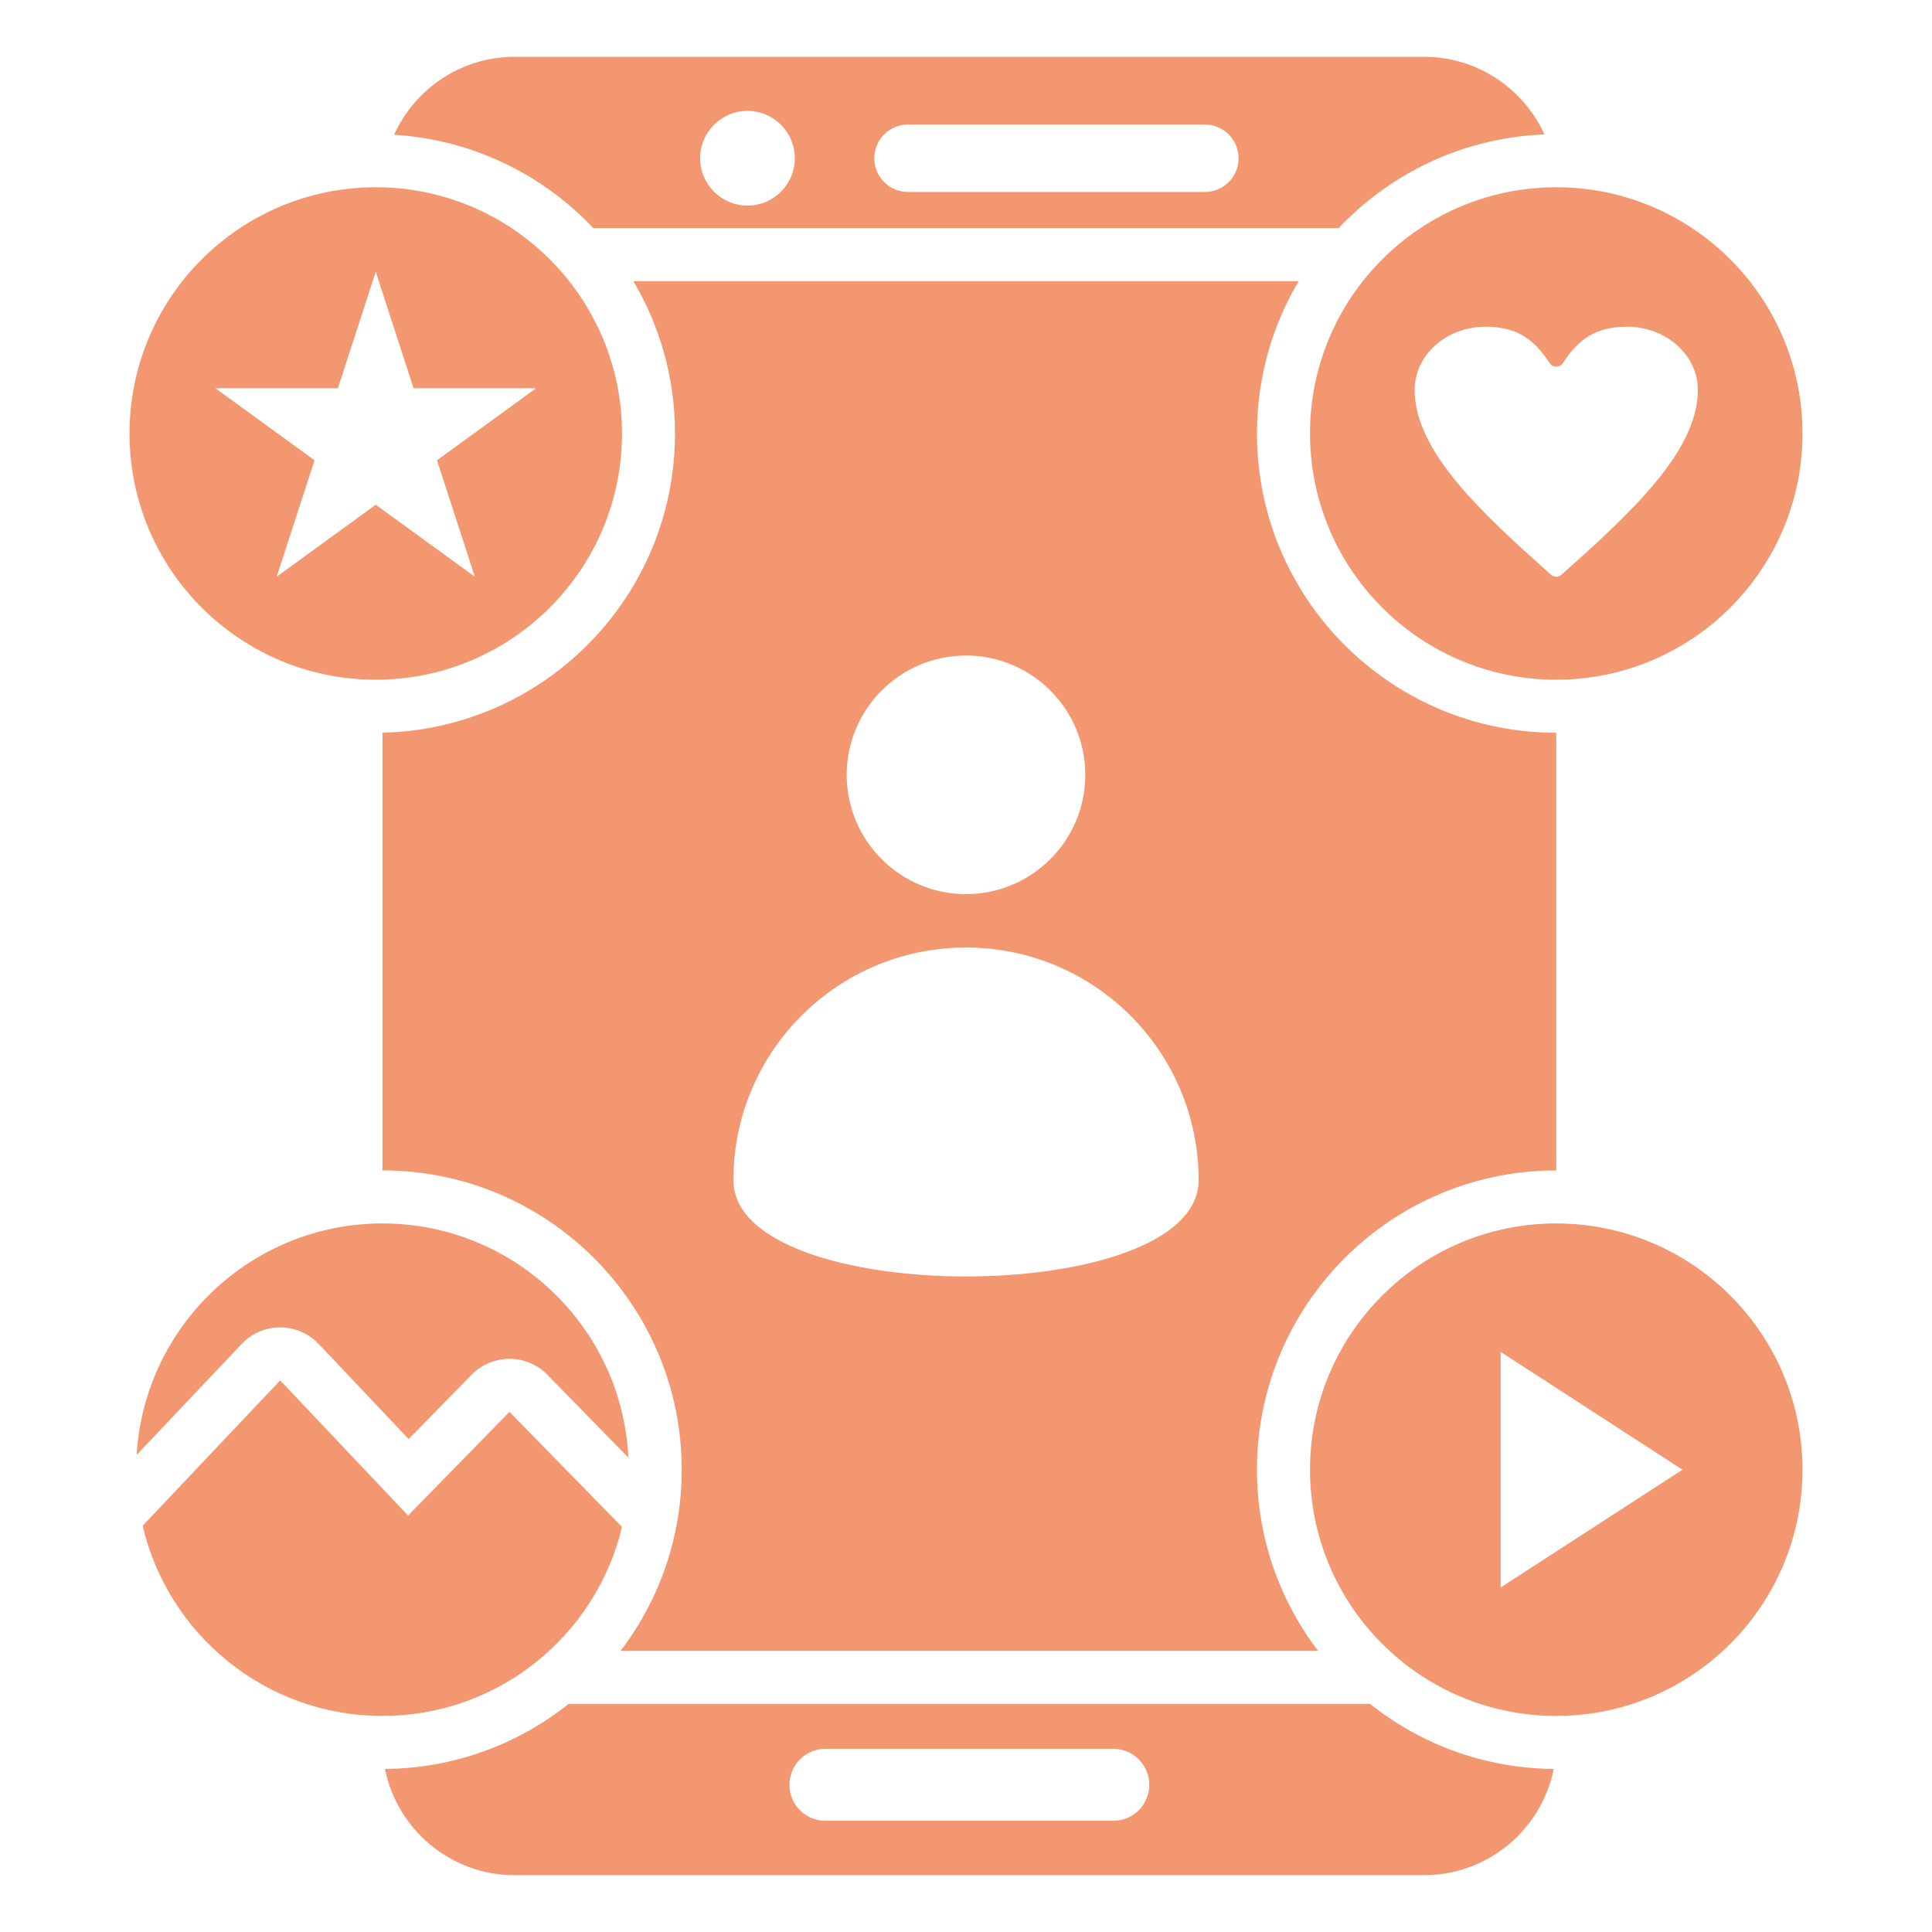
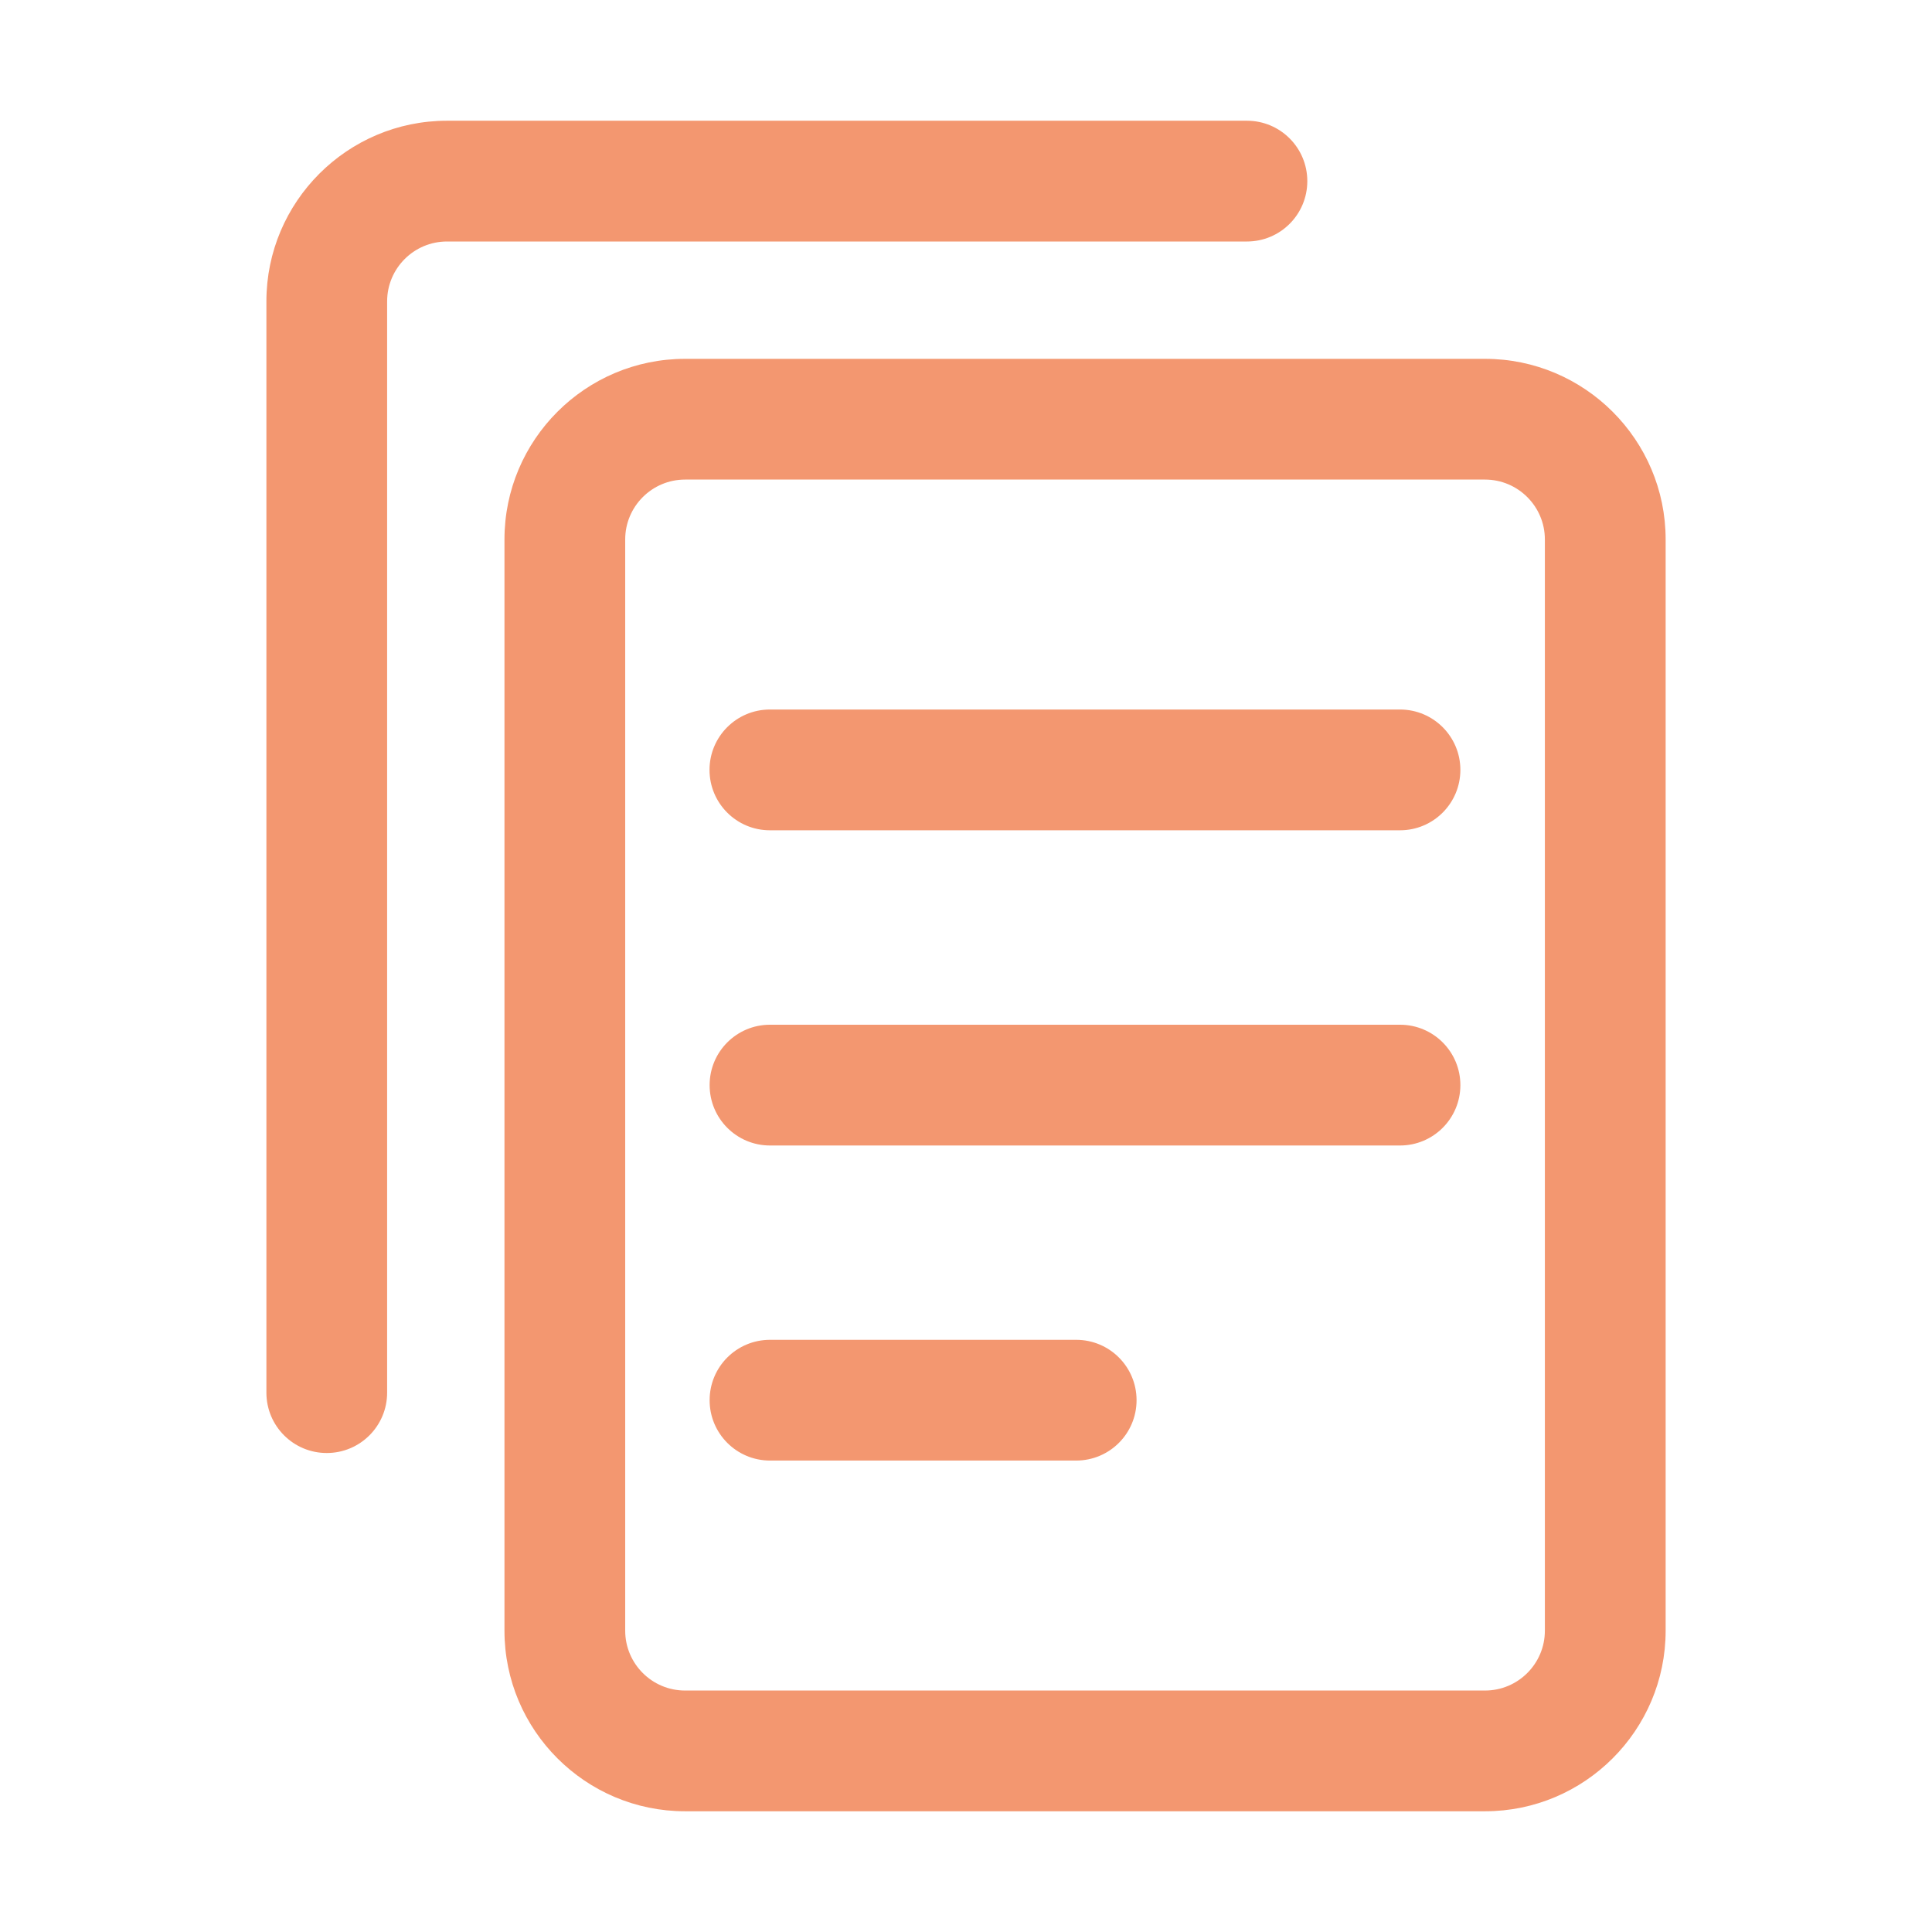
- <svg xmlns="http://www.w3.org/2000/svg" width="55" height="55" viewBox="0 0 55 55" fill="none">
-   <path fill-rule="evenodd" clip-rule="evenodd" d="M44.231 50.358C43.888 52.077 42.362 53.382 40.546 53.382H14.642C12.828 53.382 11.303 52.077 10.96 50.358C12.935 50.342 14.752 49.651 16.189 48.506H39.001C40.439 49.651 42.255 50.342 44.231 50.358ZM32.718 50.809C32.718 50.537 32.61 50.277 32.418 50.085C32.226 49.893 31.965 49.785 31.693 49.785H23.497C23.226 49.785 22.965 49.893 22.773 50.085C22.581 50.277 22.473 50.537 22.473 50.809C22.473 51.081 22.581 51.341 22.773 51.534C22.965 51.726 23.226 51.834 23.497 51.834H31.693C31.965 51.834 32.226 51.726 32.418 51.534C32.61 51.341 32.718 51.081 32.718 50.809ZM11.219 3.837C11.809 2.531 13.124 1.618 14.642 1.618H40.546C42.062 1.618 43.375 2.527 43.968 3.827C41.662 3.917 39.591 4.924 38.108 6.494H16.891C15.449 4.967 13.449 3.972 11.219 3.837ZM35.26 4.505C35.26 4.379 35.235 4.254 35.187 4.138C35.138 4.021 35.068 3.915 34.978 3.826C34.889 3.737 34.784 3.666 34.667 3.618C34.551 3.57 34.426 3.545 34.3 3.545H25.849C25.594 3.545 25.35 3.646 25.17 3.826C24.99 4.006 24.889 4.25 24.889 4.505V4.505C24.889 4.631 24.914 4.756 24.962 4.873C25.01 4.989 25.081 5.095 25.17 5.184C25.259 5.273 25.365 5.344 25.481 5.392C25.598 5.44 25.723 5.465 25.849 5.465H34.3C34.426 5.465 34.551 5.44 34.667 5.392C34.784 5.344 34.889 5.273 34.978 5.184C35.068 5.095 35.138 4.989 35.187 4.873C35.235 4.756 35.26 4.631 35.26 4.505V4.505ZM21.279 3.157C20.535 3.157 19.931 3.761 19.931 4.505C19.931 5.249 20.535 5.853 21.279 5.853C22.023 5.853 22.627 5.249 22.627 4.505C22.627 3.761 22.023 3.157 21.279 3.157ZM37.523 46.996H17.667C18.759 45.564 19.407 43.777 19.407 41.839C19.407 37.137 15.59 33.319 10.888 33.319V20.858C15.502 20.756 19.216 16.979 19.216 12.341C19.216 10.757 18.784 9.274 18.03 8.004H36.97C36.216 9.274 35.783 10.757 35.783 12.341C35.783 17.043 39.601 20.86 44.303 20.86V33.319C39.601 33.319 35.783 37.137 35.783 41.839C35.783 43.777 36.432 45.564 37.523 46.996ZM27.5 18.662C25.626 18.662 24.104 20.183 24.104 22.058C24.104 23.932 25.626 25.454 27.5 25.454C29.374 25.454 30.896 23.932 30.896 22.058C30.896 20.183 29.374 18.662 27.5 18.662ZM34.122 33.595C34.122 29.938 31.156 26.974 27.5 26.974C23.842 26.974 20.878 29.938 20.878 33.595C20.878 37.253 34.122 37.253 34.122 33.595ZM44.303 5.331C48.172 5.331 51.313 8.472 51.313 12.341C51.313 16.209 48.172 19.35 44.303 19.35C40.434 19.35 37.293 16.209 37.293 12.341C37.293 8.472 40.434 5.331 44.303 5.331ZM44.492 10.336C44.472 10.368 44.444 10.394 44.411 10.412C44.378 10.43 44.341 10.439 44.303 10.438C44.266 10.439 44.229 10.43 44.196 10.412C44.163 10.394 44.135 10.368 44.115 10.336C43.666 9.646 43.17 9.301 42.287 9.301C41.175 9.301 40.272 10.107 40.272 11.1C40.272 12.854 42.189 14.608 44.153 16.361C44.194 16.398 44.248 16.419 44.303 16.419C44.358 16.419 44.412 16.398 44.453 16.361C46.417 14.608 48.334 12.854 48.334 11.1C48.334 10.107 47.431 9.301 46.319 9.301C45.436 9.301 44.94 9.646 44.492 10.336ZM44.303 34.829C48.172 34.829 51.313 37.97 51.313 41.839C51.313 45.708 48.172 48.849 44.303 48.849C40.434 48.849 37.293 45.708 37.293 41.839C37.293 37.97 40.434 34.829 44.303 34.829ZM47.897 41.839L42.72 38.485V45.193L47.897 41.839ZM3.89 41.419C4.108 37.745 7.16 34.829 10.888 34.829C14.642 34.829 17.71 37.786 17.889 41.496L15.583 39.137C15.442 38.993 15.274 38.879 15.089 38.801C14.903 38.723 14.704 38.683 14.503 38.683C14.302 38.683 14.103 38.723 13.918 38.801C13.732 38.879 13.565 38.993 13.424 39.137L11.634 40.967L9.073 38.26C8.932 38.111 8.762 37.992 8.573 37.911C8.385 37.829 8.182 37.788 7.976 37.788C7.771 37.788 7.568 37.829 7.379 37.911C7.191 37.992 7.021 38.111 6.88 38.26L3.89 41.419ZM4.061 43.435L7.976 39.297L11.617 43.145L14.503 40.193L17.707 43.468C16.971 46.553 14.196 48.849 10.888 48.849C7.568 48.849 4.784 46.536 4.061 43.435ZM10.697 5.331C14.566 5.331 17.707 8.472 17.707 12.341C17.707 16.209 14.566 19.35 10.697 19.35C6.828 19.35 3.687 16.209 3.687 12.341C3.687 8.472 6.828 5.331 10.697 5.331ZM10.697 7.737L9.619 11.053H6.133L8.954 13.103L7.876 16.419L10.697 14.369L13.518 16.419L12.44 13.103L15.261 11.053H11.774L10.697 7.737Z" fill="#F39770" />
+ <svg xmlns="http://www.w3.org/2000/svg" width="53" height="53" viewBox="0 0 53 53" fill="none">
+   <path d="M35.863 4.969C35.863 4.054 35.123 3.312 34.207 3.312H12.262C9.53 3.312 7.308 5.535 7.308 8.267V38.204C7.308 39.119 8.048 39.86 8.964 39.86C9.879 39.86 10.62 39.119 10.62 38.204V8.267C10.62 7.362 11.356 6.625 12.262 6.625H34.207C35.123 6.625 35.863 5.883 35.863 4.969Z" fill="#F39770" />
+   <path d="M18.793 49.688H40.738C43.47 49.688 45.693 47.466 45.693 44.734V14.798C45.693 12.066 43.47 9.844 40.738 9.844H18.793C16.061 9.844 13.839 12.066 13.839 14.798V44.734C13.839 47.466 16.061 49.688 18.793 49.688ZM17.151 14.798C17.151 13.893 17.887 13.156 18.793 13.156H40.738C41.644 13.156 42.38 13.893 42.38 14.798V44.734C42.38 45.64 41.644 46.376 40.738 46.376H18.793C17.887 46.376 17.151 45.64 17.151 44.734V14.798Z" fill="#F39770" />
+   <path d="M38.406 28.111H21.123C20.208 28.111 19.467 28.852 19.467 29.767C19.467 30.683 20.208 31.424 21.123 31.424H38.406C39.321 31.424 40.062 30.683 40.062 29.767C40.062 28.852 39.321 28.111 38.406 28.111Z" fill="#F39770" />
+   <path d="M21.12 22.777H38.406C39.321 22.777 40.062 22.035 40.062 21.12C40.062 20.206 39.321 19.464 38.406 19.464H21.12C20.205 19.464 19.464 20.206 19.464 21.12C19.464 22.035 20.205 22.777 21.12 22.777Z" fill="#F39770" />
+   <path d="M29.523 36.755H21.123C20.208 36.755 19.467 37.495 19.467 38.411C19.467 39.326 20.208 40.067 21.123 40.067H29.523C30.438 40.067 31.179 39.326 31.179 38.411C31.179 37.495 30.438 36.755 29.523 36.755Z" fill="#F39770" />
</svg>
